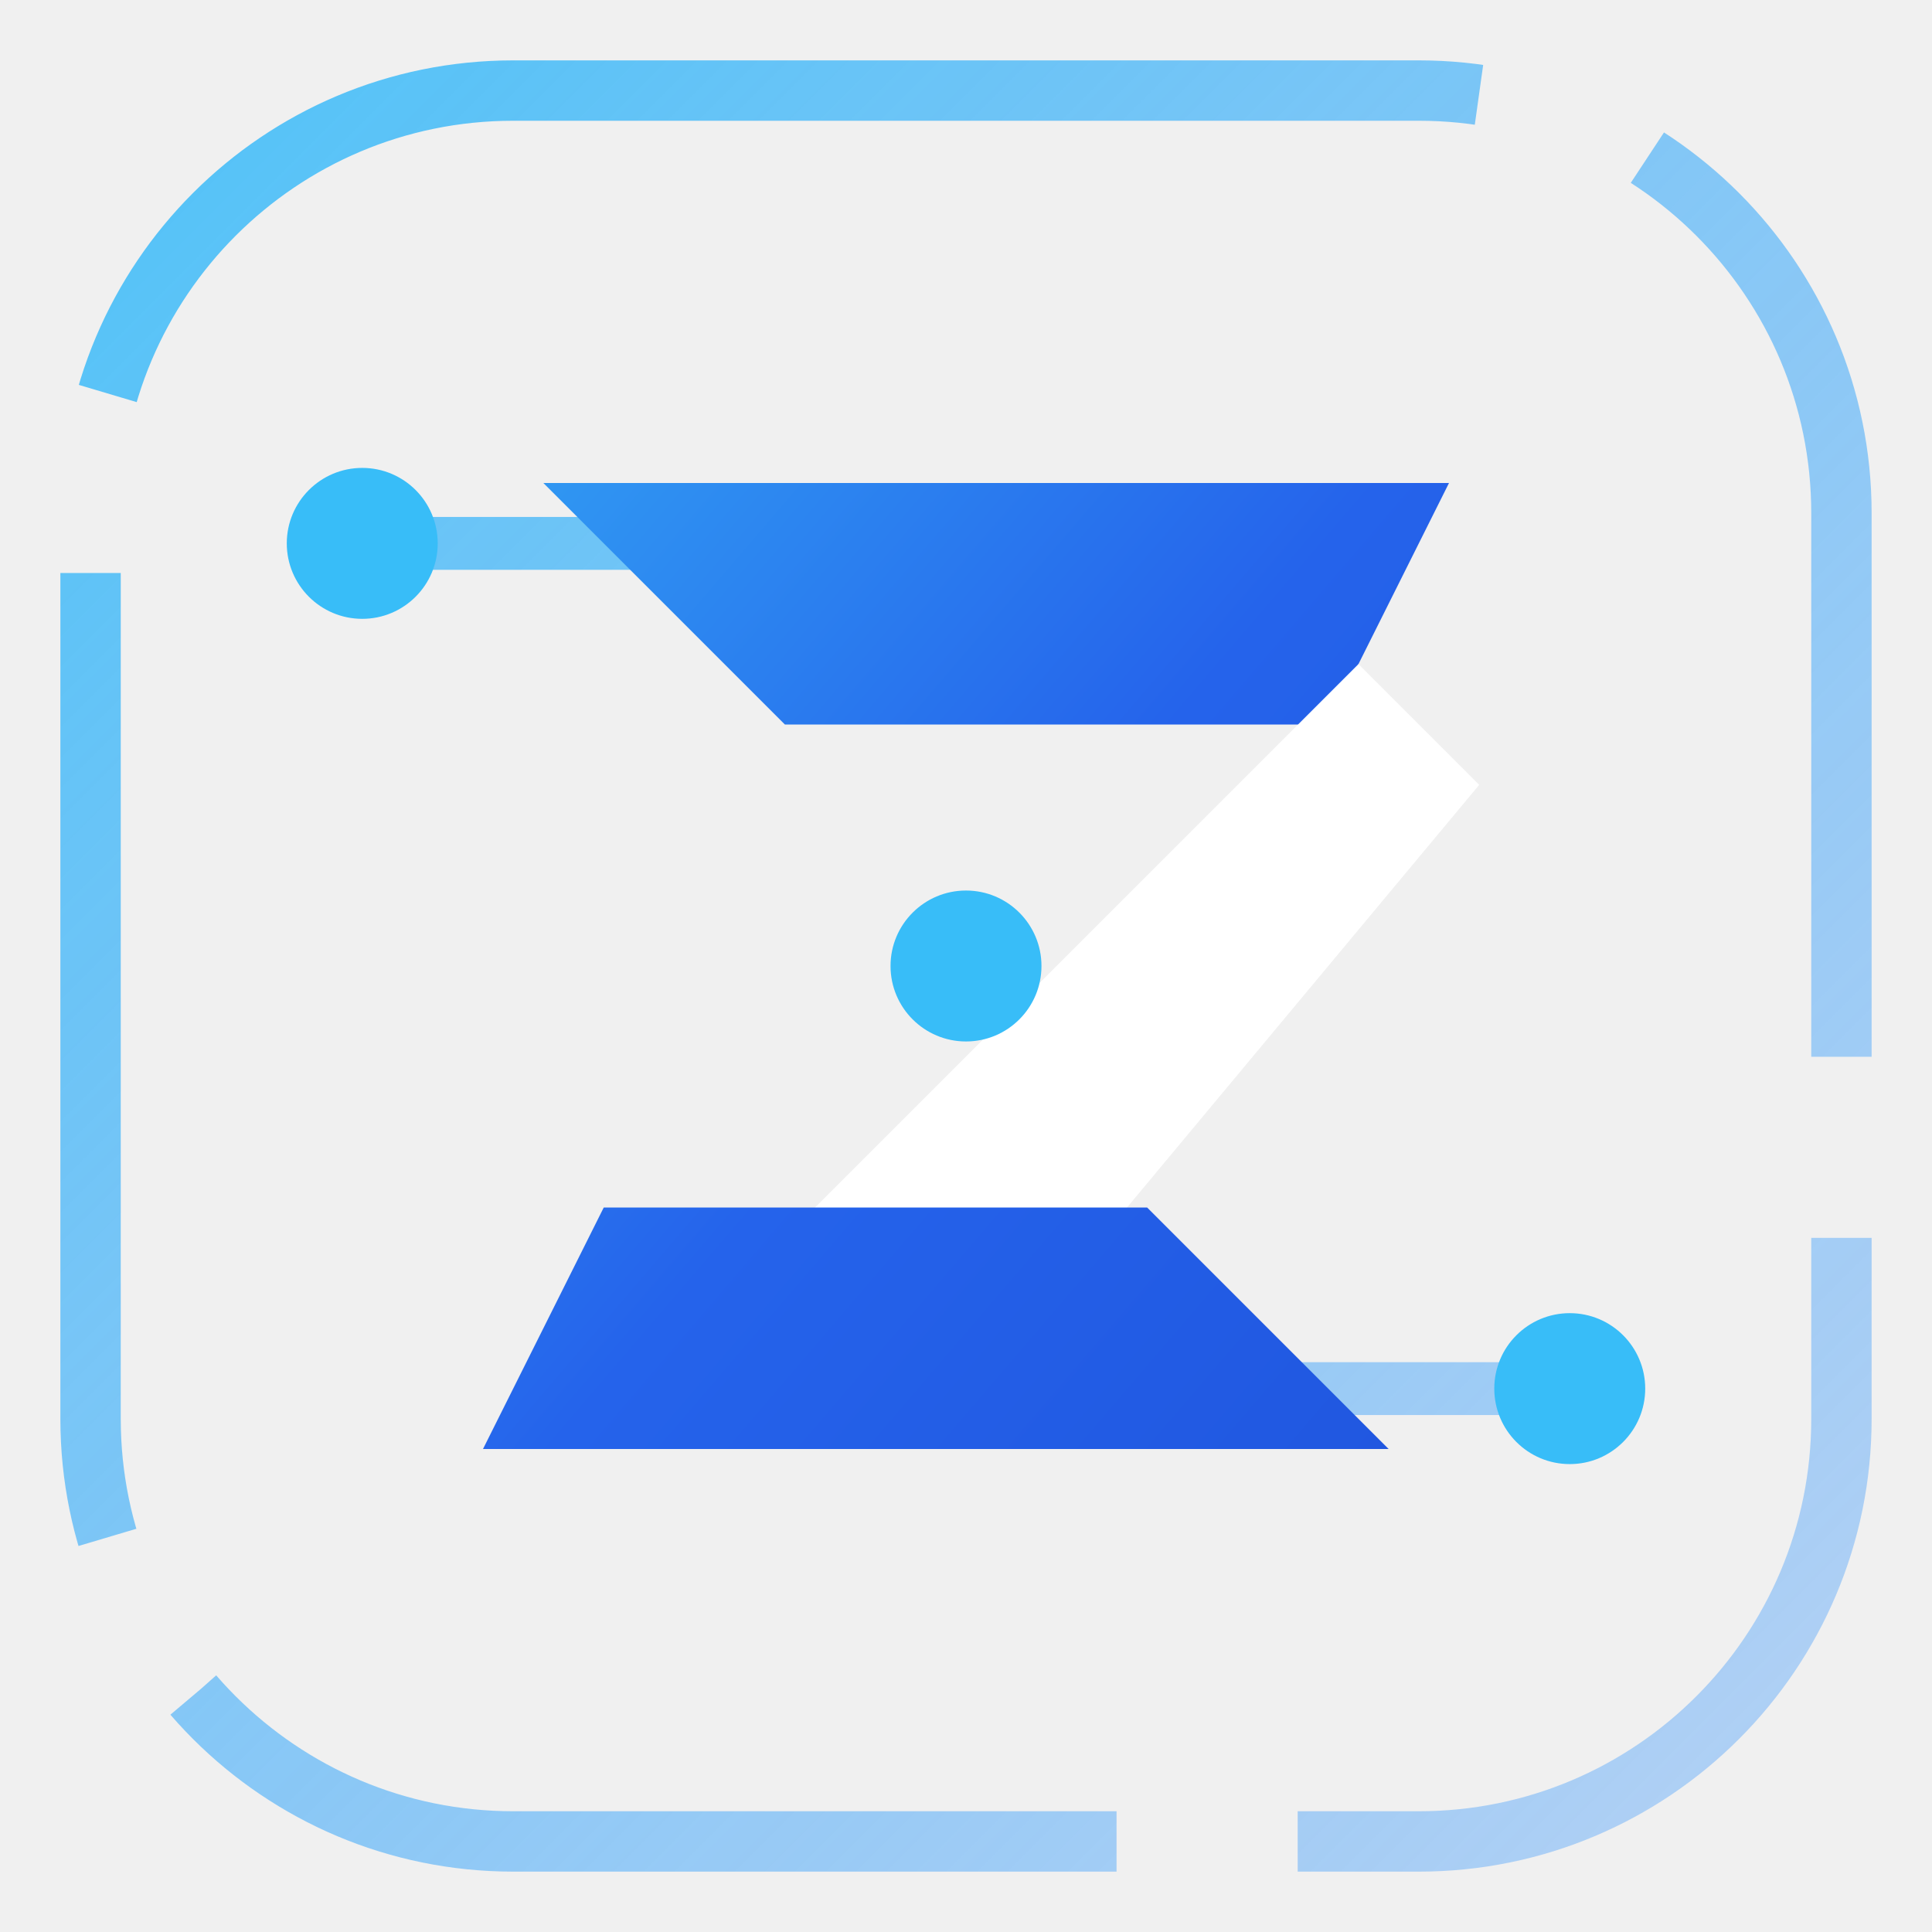
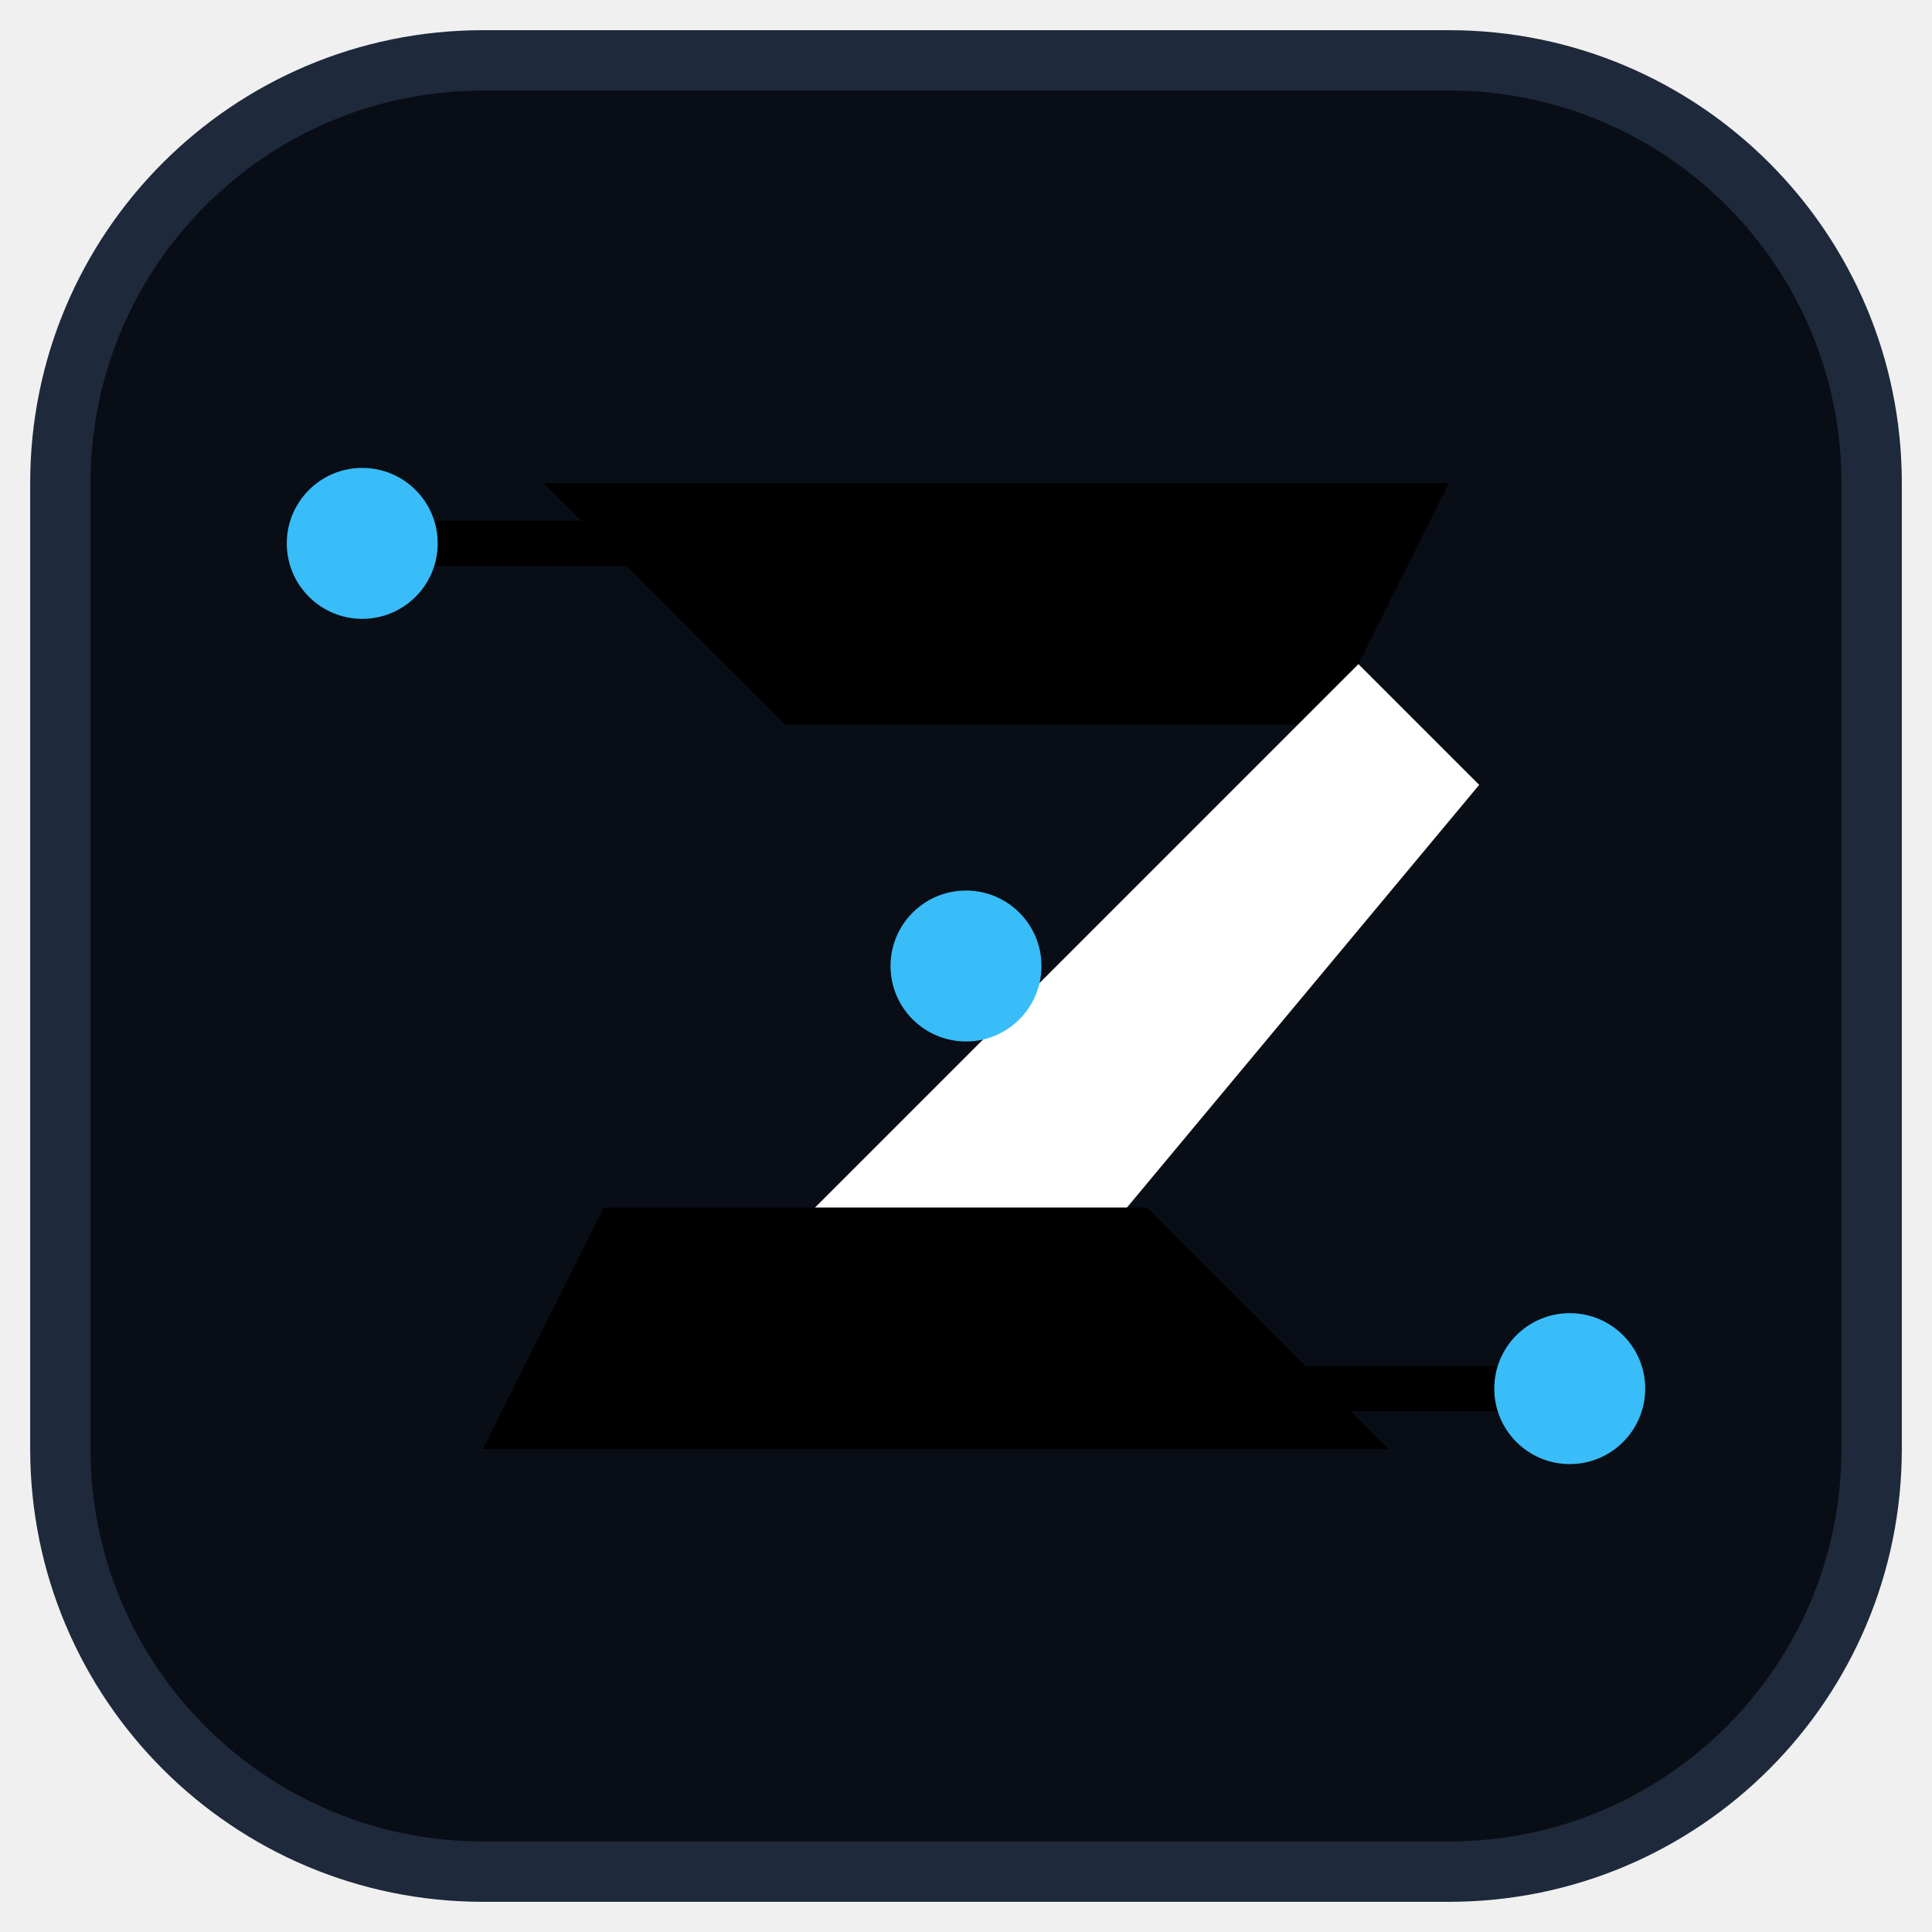
<svg xmlns="http://www.w3.org/2000/svg" width="64" height="64" viewBox="0 0 64 64" fill="none">
  <defs>
-     <linearGradient id="zynthorGrad" x1="4" y1="8" x2="60" y2="56" gradientUnits="userSpaceOnUse">
-       <stop offset="0%" stop-color="#38bdf8" />
-       <stop offset="50%" stop-color="#2563eb" />
-       <stop offset="100%" stop-color="#1d4ed8" />
+     <linearGradient id="faviconGrad" x1="4" y1="8" x2="60" y2="56" gradientUnits="userSpaceOnUse">
+       <stop offset="0%" stopColor="#38bdf8" />
+       <stop offset="50%" stopColor="#2563eb" />
+       <stop offset="100%" stopColor="#1d4ed8" />
    </linearGradient>
-     <linearGradient id="circuitGrad" x1="0" y1="0" x2="64" y2="64" gradientUnits="userSpaceOnUse">
-       <stop offset="0%" stop-color="#38bdf8" stop-opacity="0.9" />
-       <stop offset="100%" stop-color="#60a5fa" stop-opacity="0.4" />
+     <linearGradient id="faviconCircuit" x1="0" y1="0" x2="64" y2="64" gradientUnits="userSpaceOnUse">
+       <stop offset="0%" stopColor="#38bdf8" stopOpacity="0.8" />
+       <stop offset="100%" stopColor="#60a5fa" stopOpacity="0.3" />
    </linearGradient>
  </defs>
-   <rect x="3" y="3" width="58" height="58" rx="14" fill="none" stroke="url(#circuitGrad)" stroke-width="2" stroke-dasharray="32 6" />
-   <path d="M12 18 L24 18 L28 22" stroke="url(#circuitGrad)" stroke-width="1.75" stroke-linecap="round" />
+   <rect x="2" y="2" width="60" height="60" rx="14" fill="#090d16" stroke="#1e293b" stroke-width="2" />
+   <path d="M12 18 L24 18 L28 22" stroke="url(#faviconCircuit)" stroke-width="1.5" stroke-linecap="round" />
  <circle cx="12" cy="18" r="2.5" fill="#38bdf8" />
-   <path d="M52 46 L40 46 L36 42" stroke="url(#circuitGrad)" stroke-width="1.75" stroke-linecap="round" />
+   <path d="M52 46 L40 46 L36 42" stroke="url(#faviconCircuit)" stroke-width="1.5" stroke-linecap="round" />
  <circle cx="52" cy="46" r="2.5" fill="#38bdf8" />
-   <path d="M18 16 H48 L44 24 H26 L18 16Z" fill="url(#zynthorGrad)" />
+   <path d="M18 16 H48 L44 24 H26 L18 16Z" fill="url(#faviconGrad)" />
  <path d="M45 22 L23 44 H34 L49 26 L45 22Z" fill="#ffffff" />
-   <path d="M16 48 L20 40 H38 L46 48 H16Z" fill="url(#zynthorGrad)" />
+   <path d="M16 48 L20 40 H38 L46 48 H16Z" fill="url(#faviconGrad)" />
  <circle cx="32" cy="32" r="2.5" fill="#38bdf8" />
</svg>
